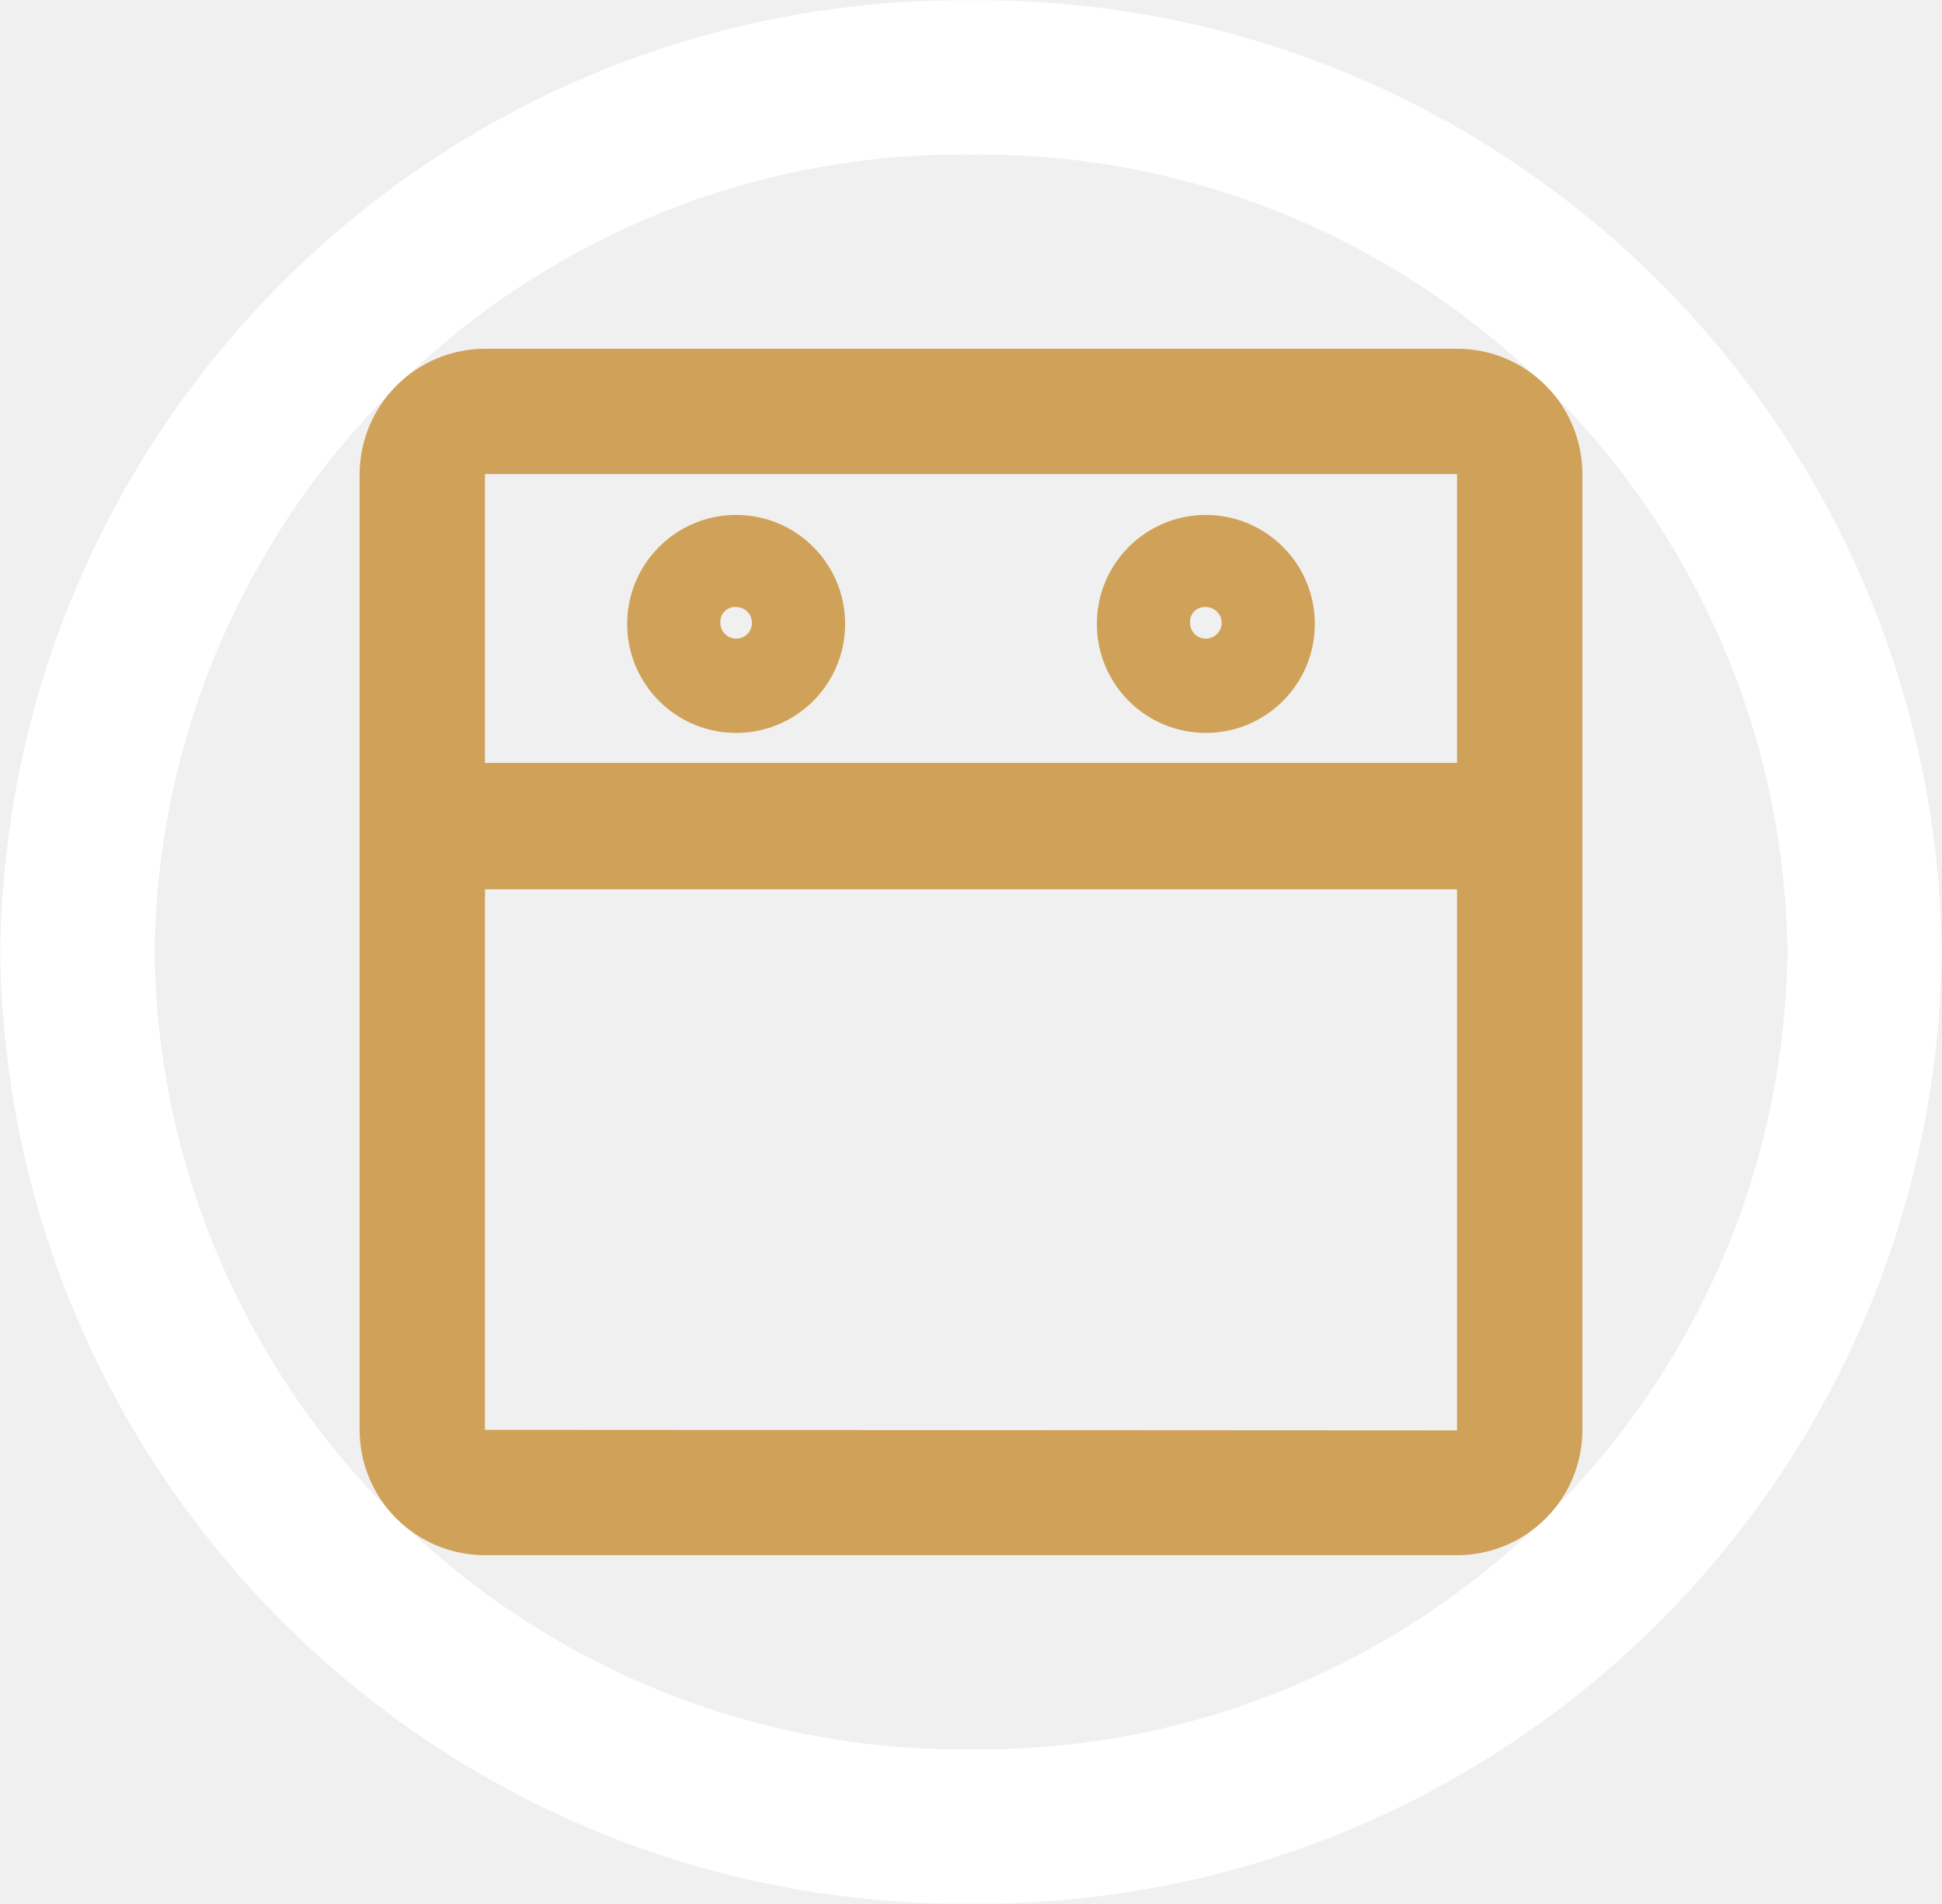
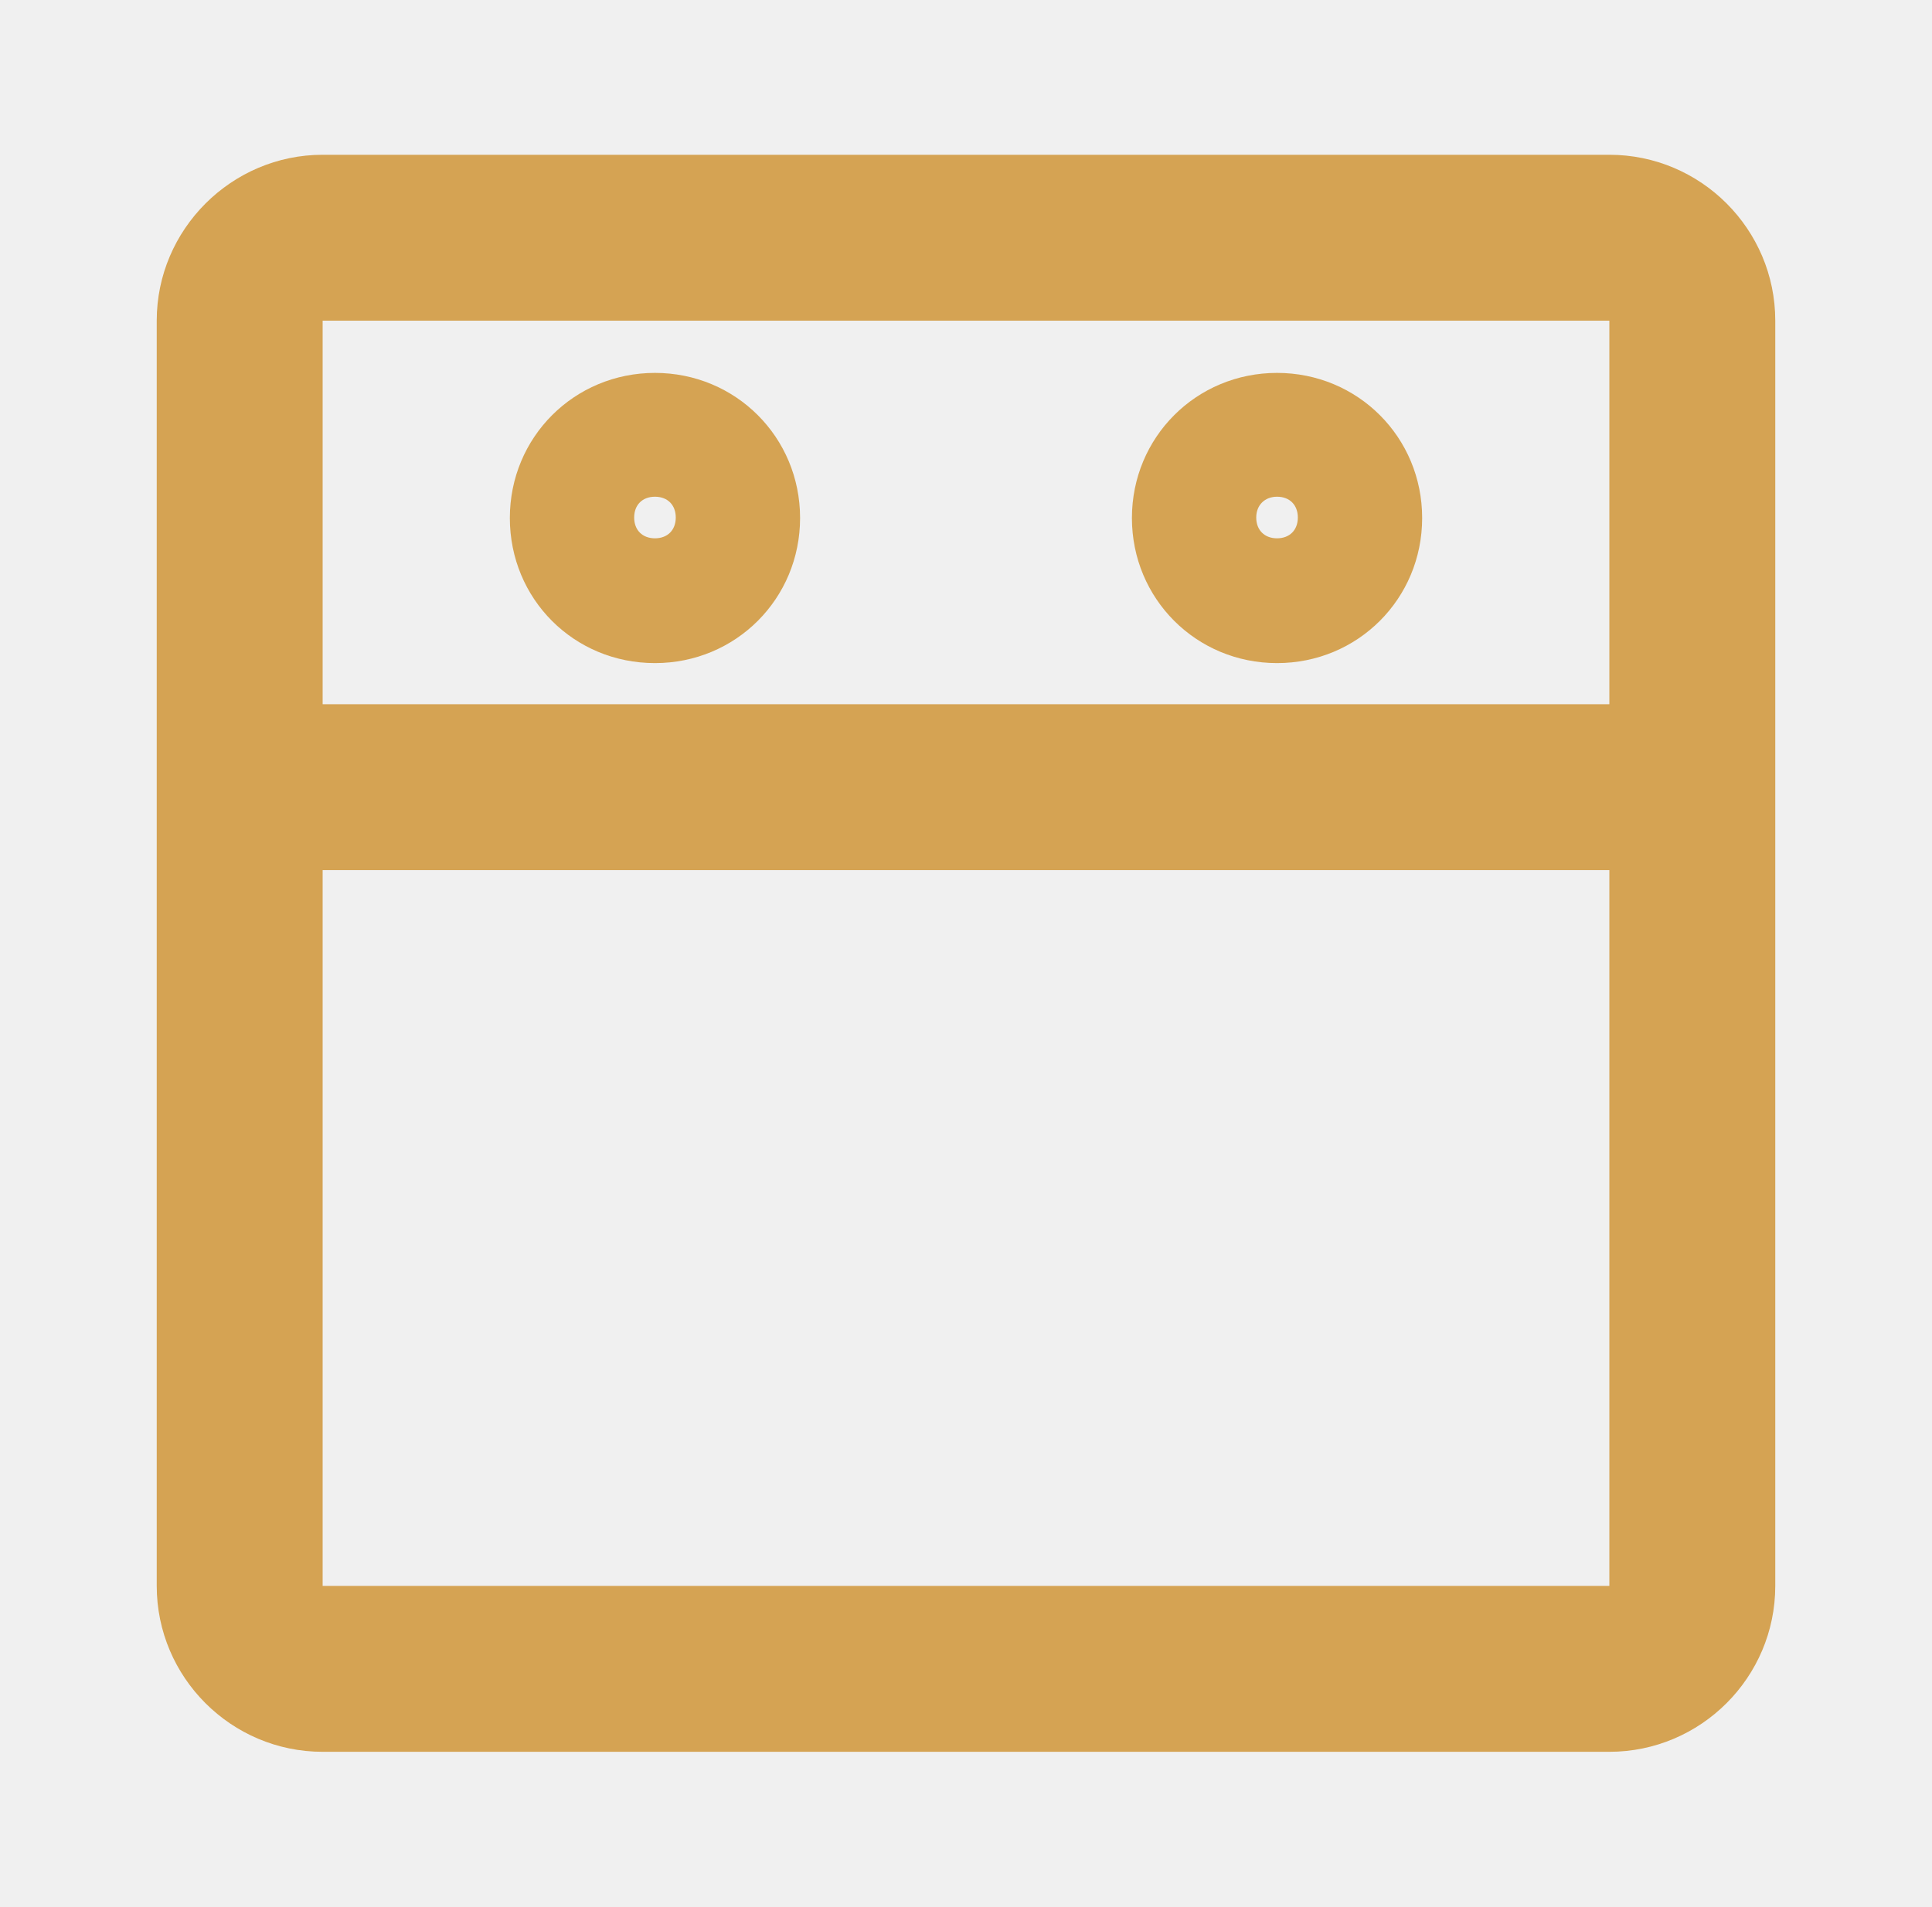
- <svg xmlns="http://www.w3.org/2000/svg" id="Слой_1" data-name="Слой 1" viewBox="0 0 35.64 34.94">
-   <defs>
-     <style>.cls-1{fill:none;stroke:#fff;stroke-miterlimit:22.93;stroke-width:2.83px;}.cls-1,.cls-2{fill-rule:evenodd;}.cls-2{fill:#d0a158;}</style>
-   </defs>
-   <path class="cls-1" d="M17.82,33.52a16.26,16.26,0,0,0,16.4-16.05A16.26,16.26,0,0,0,17.82,1.42,16.26,16.26,0,0,0,1.42,17.47,16.26,16.26,0,0,0,17.82,33.52Z" />
-   <path class="cls-2" d="M6.6,8.7V26.24a2.3,2.3,0,0,0,2.3,2.3H26.74a2.3,2.3,0,0,0,2.3-2.3V8.7a2.3,2.3,0,0,0-2.3-2.3H8.9A2.31,2.31,0,0,0,6.6,8.7ZM8.9,26.24V16.32H26.74v9.93ZM26.74,8.7V14H8.9V8.7Z" />
-   <path class="cls-2" d="M13.51,13.45a2,2,0,1,0-2-2,2,2,0,0,0,2,2Zm0-2.31a.29.29,0,1,1-.29.29A.27.27,0,0,1,13.51,11.14Z" />
-   <path class="cls-2" d="M22.13,13.45a2,2,0,1,0-2-2,2,2,0,0,0,2,2Zm0-2.31a.29.29,0,1,1-.29.29A.27.27,0,0,1,22.13,11.14Z" />
+ <svg xmlns="http://www.w3.org/2000/svg" version="1.1" id="Layer_1" x="0px" y="0px" viewBox="120.3 58.9 399.4 394.2" enable-background="new 120.3 58.9 399.4 394.2" xml:space="preserve">
+   <g>
+     <path fill="#D5A353" d="M152.7,125.2v261.6c0,18.9,15.4,34.3,34.3,34.3H453c18.9,0,34.3-15.4,34.3-34.3V125.2   c0-18.9-15.4-34.3-34.3-34.3H187C168.2,90.9,152.7,106.3,152.7,125.2z M187,386.8v-148H453v148H187z M453,125.2v79.3H187v-79.3H453   z" />
+     <path fill="#D5A353" d="M255.7,196c16.7,0,30-13.3,30-30s-13.3-30-30-30s-30,13.3-30,30S238.9,196,255.7,196z M255.7,161.6   c2.6,0,4.3,1.7,4.3,4.3s-1.7,4.3-4.3,4.3s-4.3-1.7-4.3-4.3S253.1,161.6,255.7,161.6z" />
+     <path fill="#D5A353" d="M384.3,196c16.7,0,30-13.3,30-30s-13.3-30-30-30s-30,13.3-30,30S367.6,196,384.3,196z M384.3,161.6   c2.6,0,4.3,1.7,4.3,4.3s-1.7,4.3-4.3,4.3s-4.3-1.7-4.3-4.3S381.8,161.6,384.3,161.6z" />
+   </g>
</svg>
